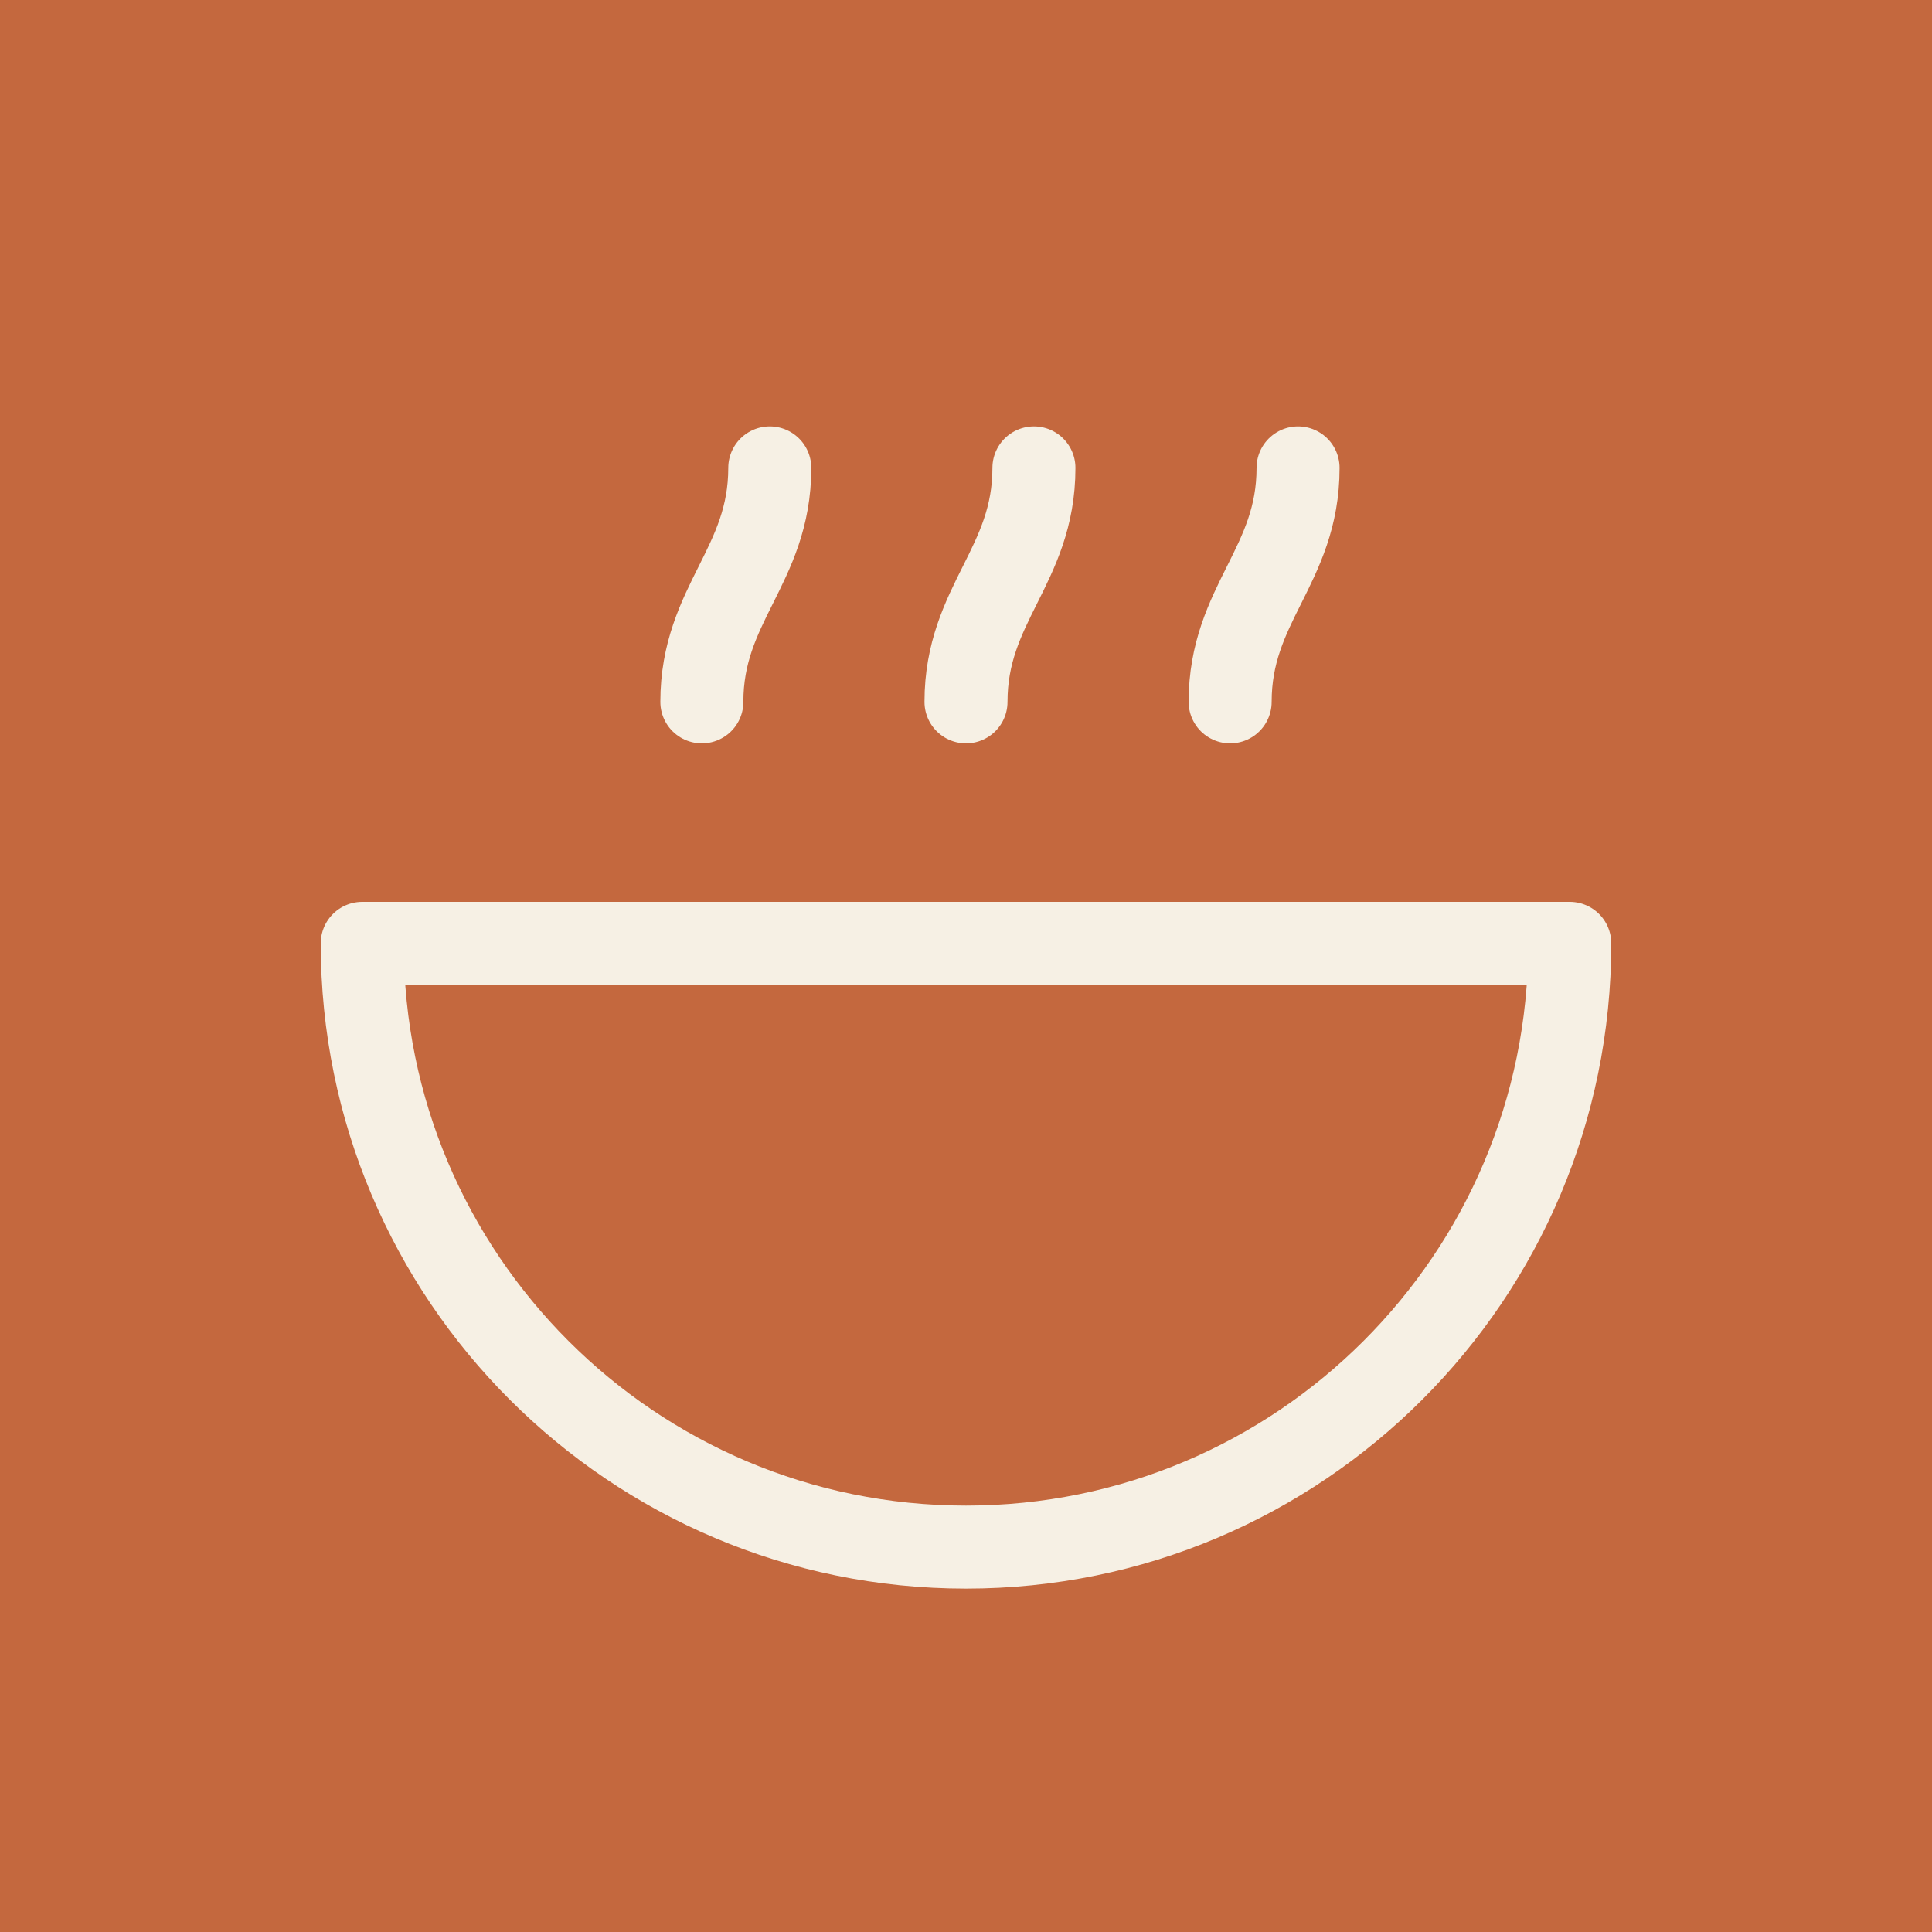
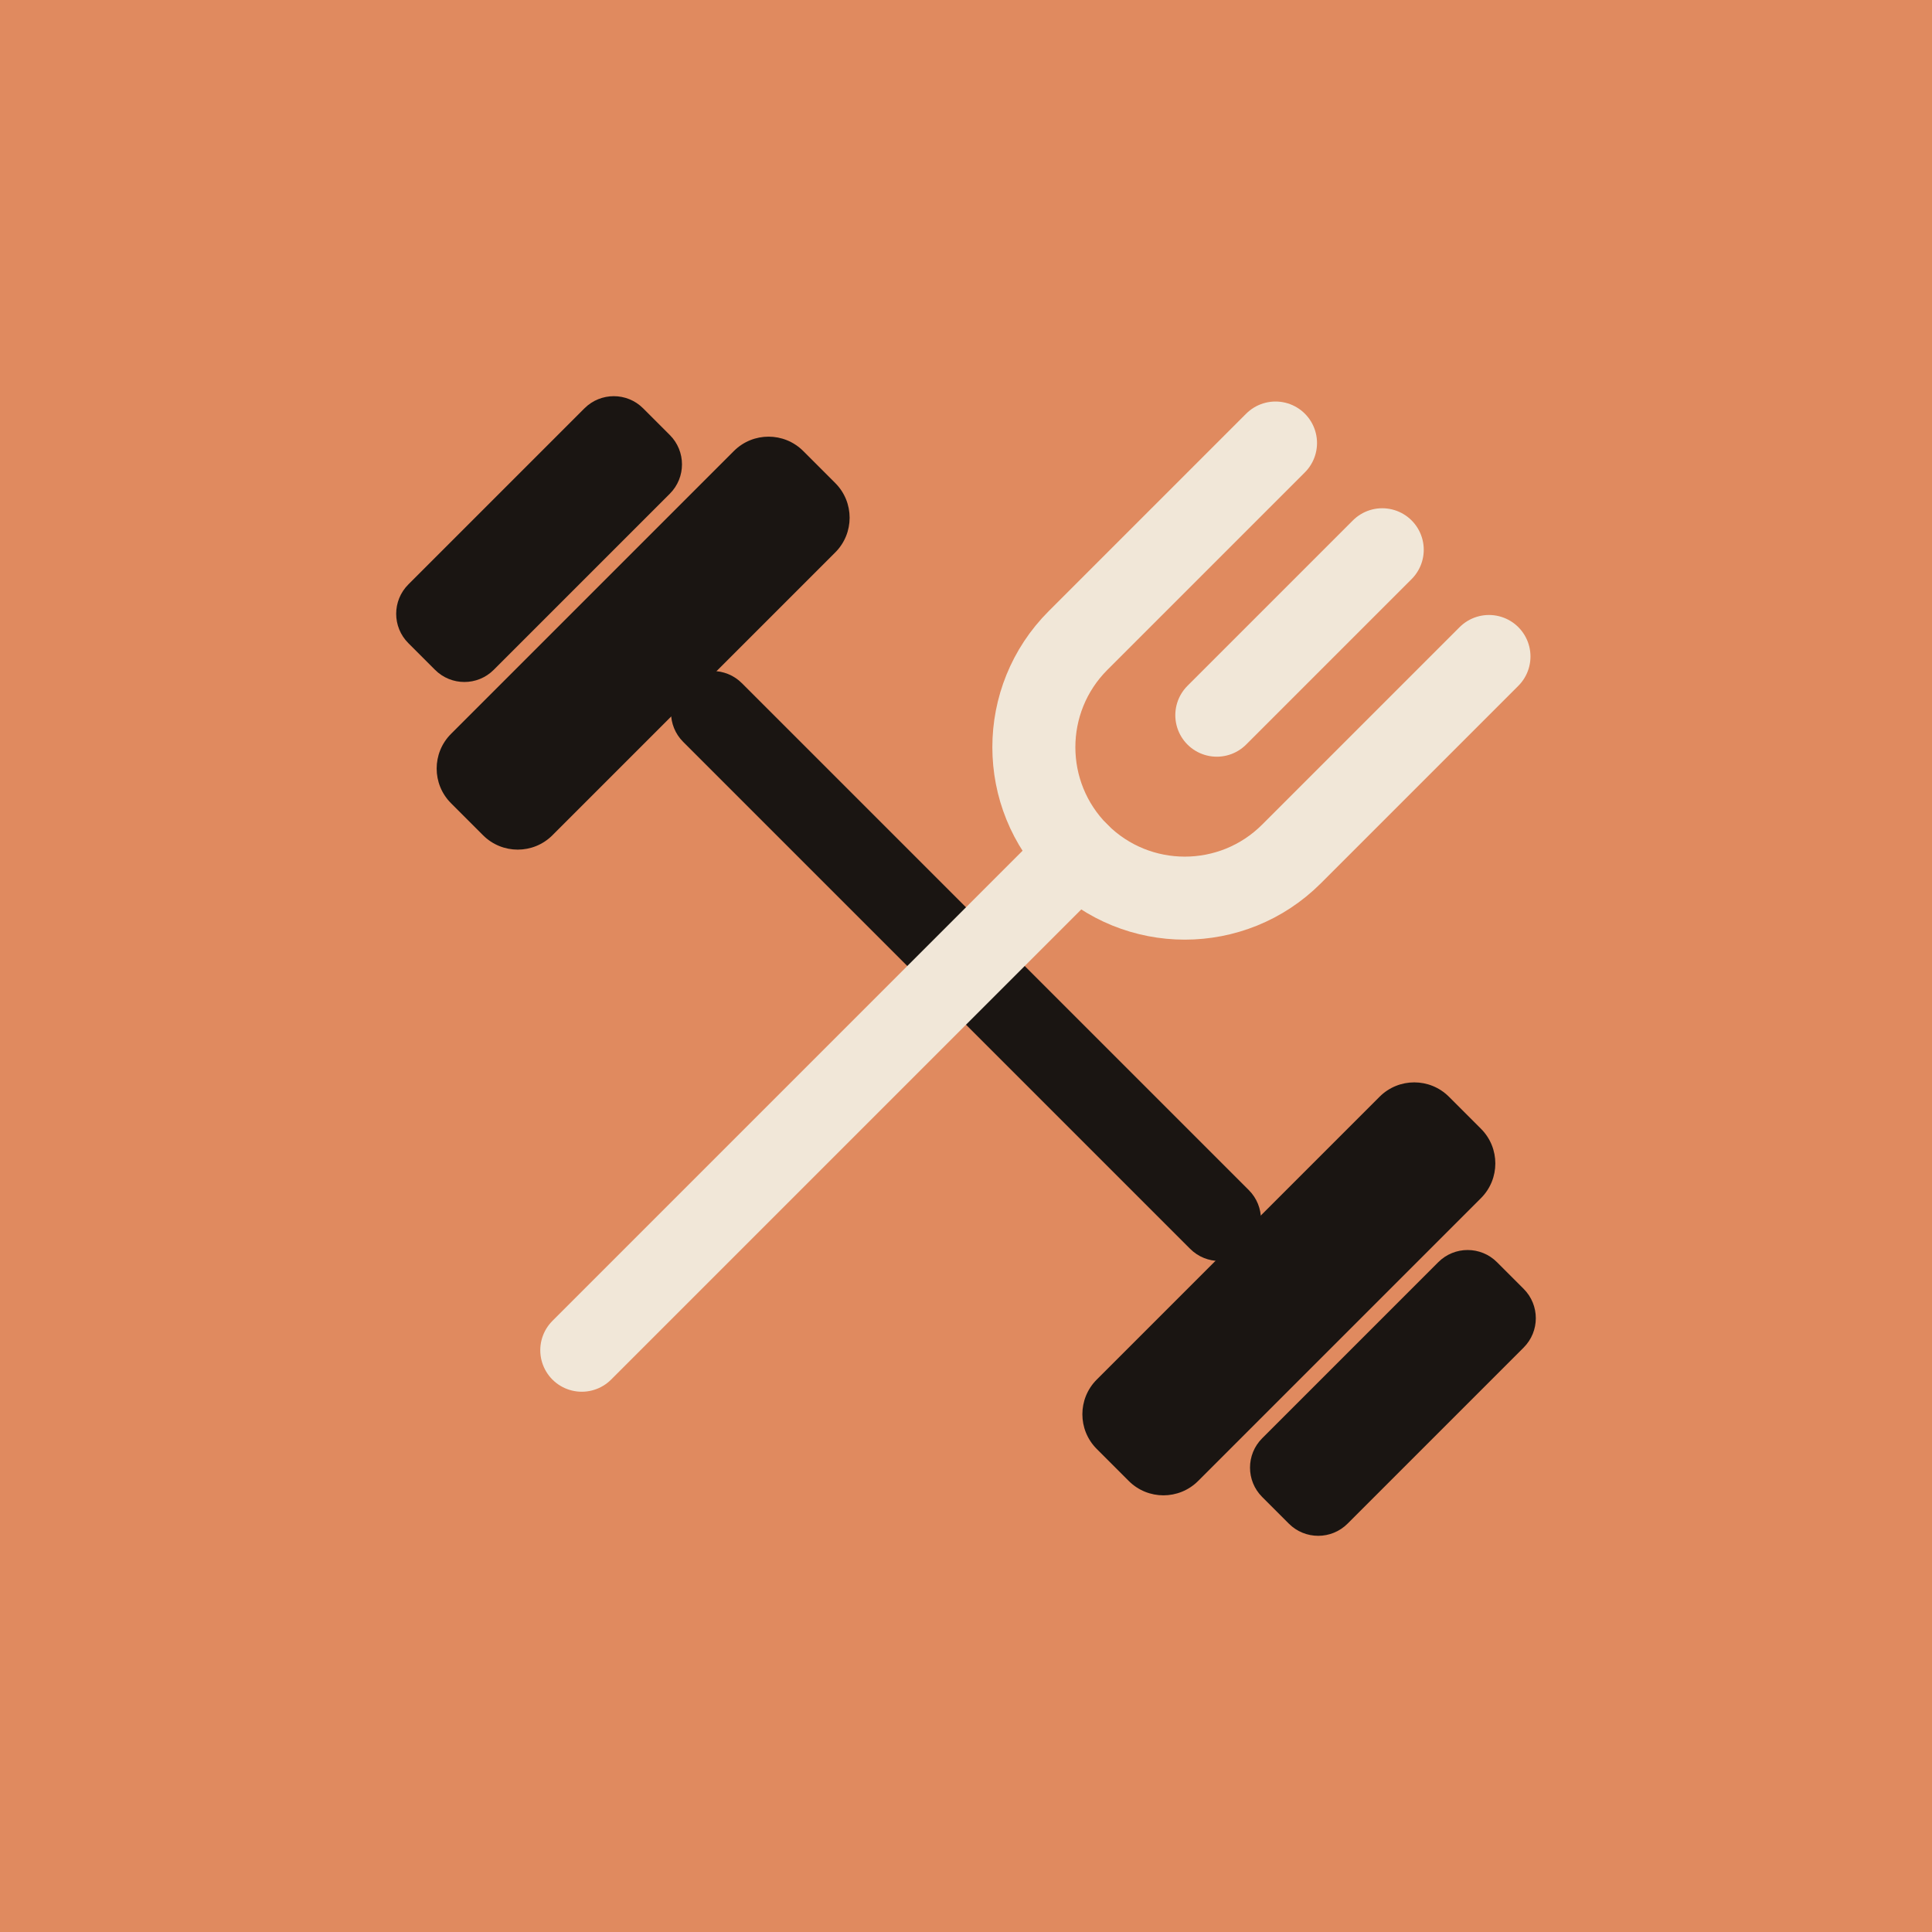
<svg xmlns="http://www.w3.org/2000/svg" viewBox="0 0 512 512">
-   <rect width="512" height="512" fill="#C4683E" />
-   <g fill="none" stroke="#F6F0E4" stroke-width="22" stroke-linecap="round" stroke-linejoin="round">
-     <path d="M96 250h320a160 160 0 0 1-320 0Z" />
-     <path d="M186 186c0-26 18-36 18-62M256 186c0-26 18-36 18-62M326 186c0-26 18-36 18-62" />
+   <rect width="512" height="512" fill="#E08A5F" />
+   <g transform="rotate(45 256 256)" fill="#1A1512">
+     <rect x="150" y="245" width="212" height="22" rx="11" />
+     <rect x="116" y="190" width="38" height="132" rx="13" />
+     <rect x="80" y="212" width="32" height="88" rx="11" />
+     <rect x="358" y="190" width="38" height="132" rx="13" />
+     <rect x="400" y="212" width="32" height="88" rx="11" />
+   </g>
+   <g transform="rotate(45 256 256)" fill="none" stroke="#F1E7D8" stroke-width="22" stroke-linecap="round">
+     <path d="M256 214v186" />
+     <path d="M216 100v74a40 40 0 0 0 80 0v-74M256 100v62" />
  </g>
</svg>
